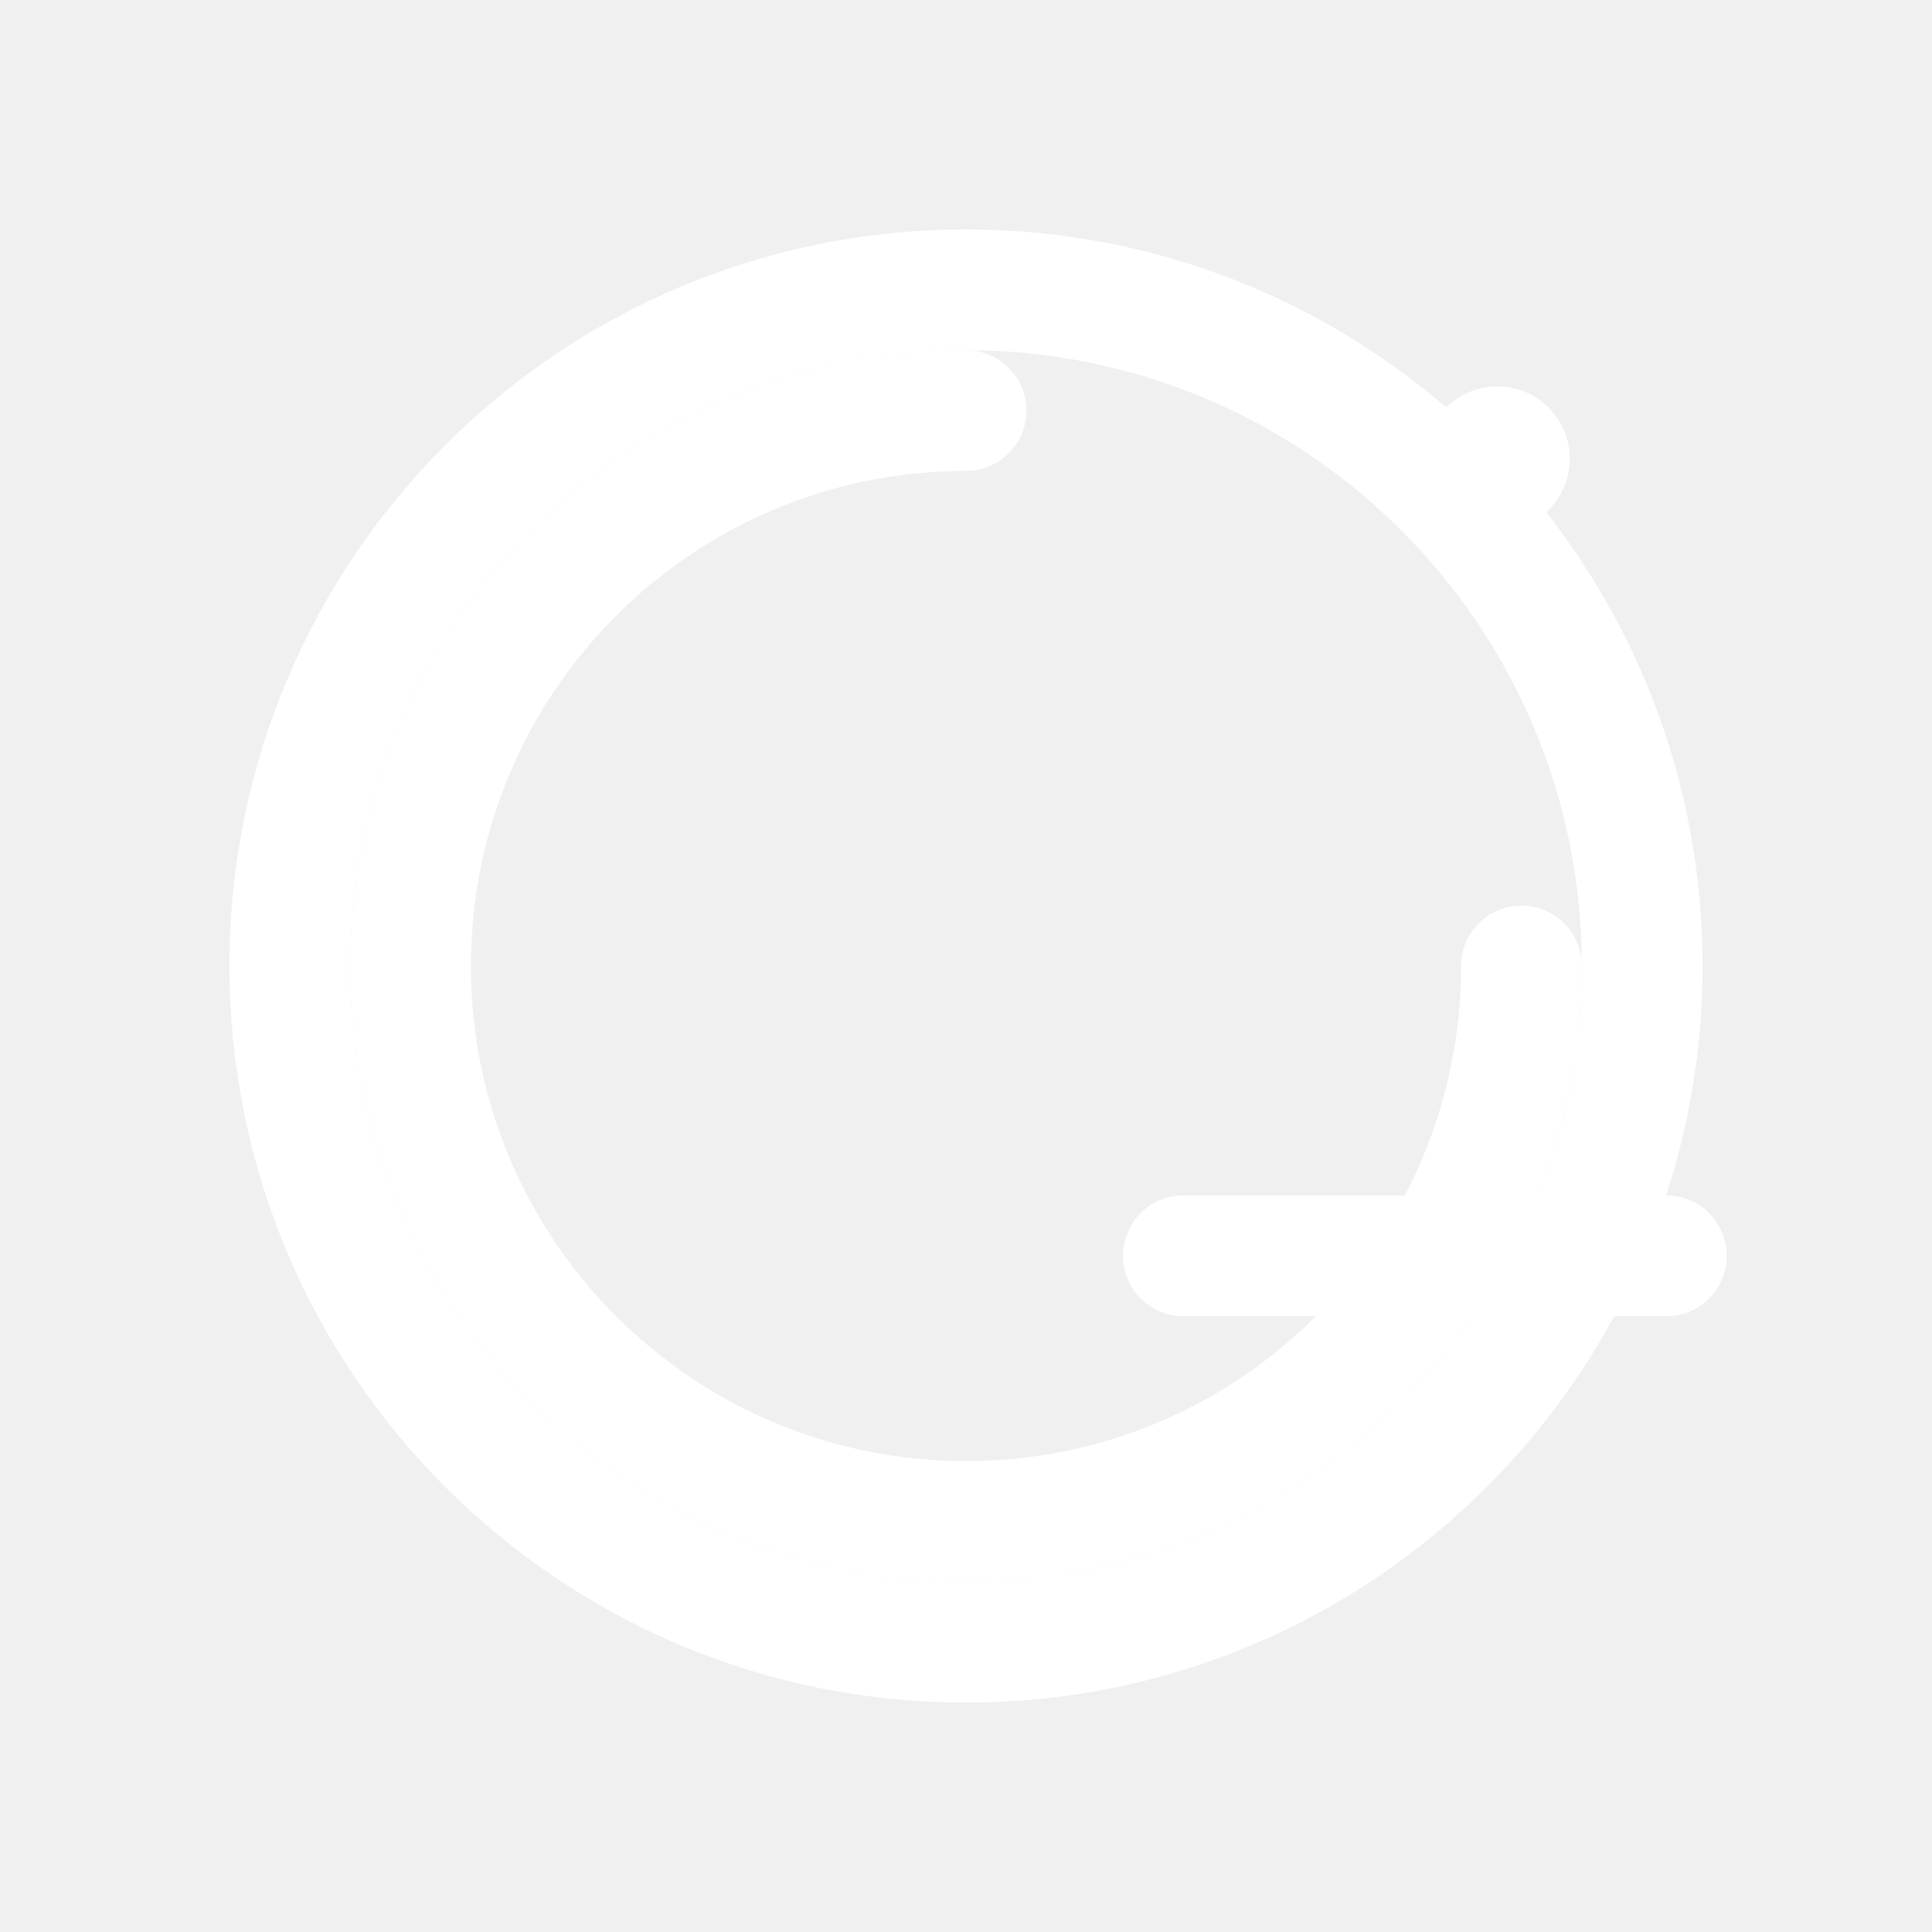
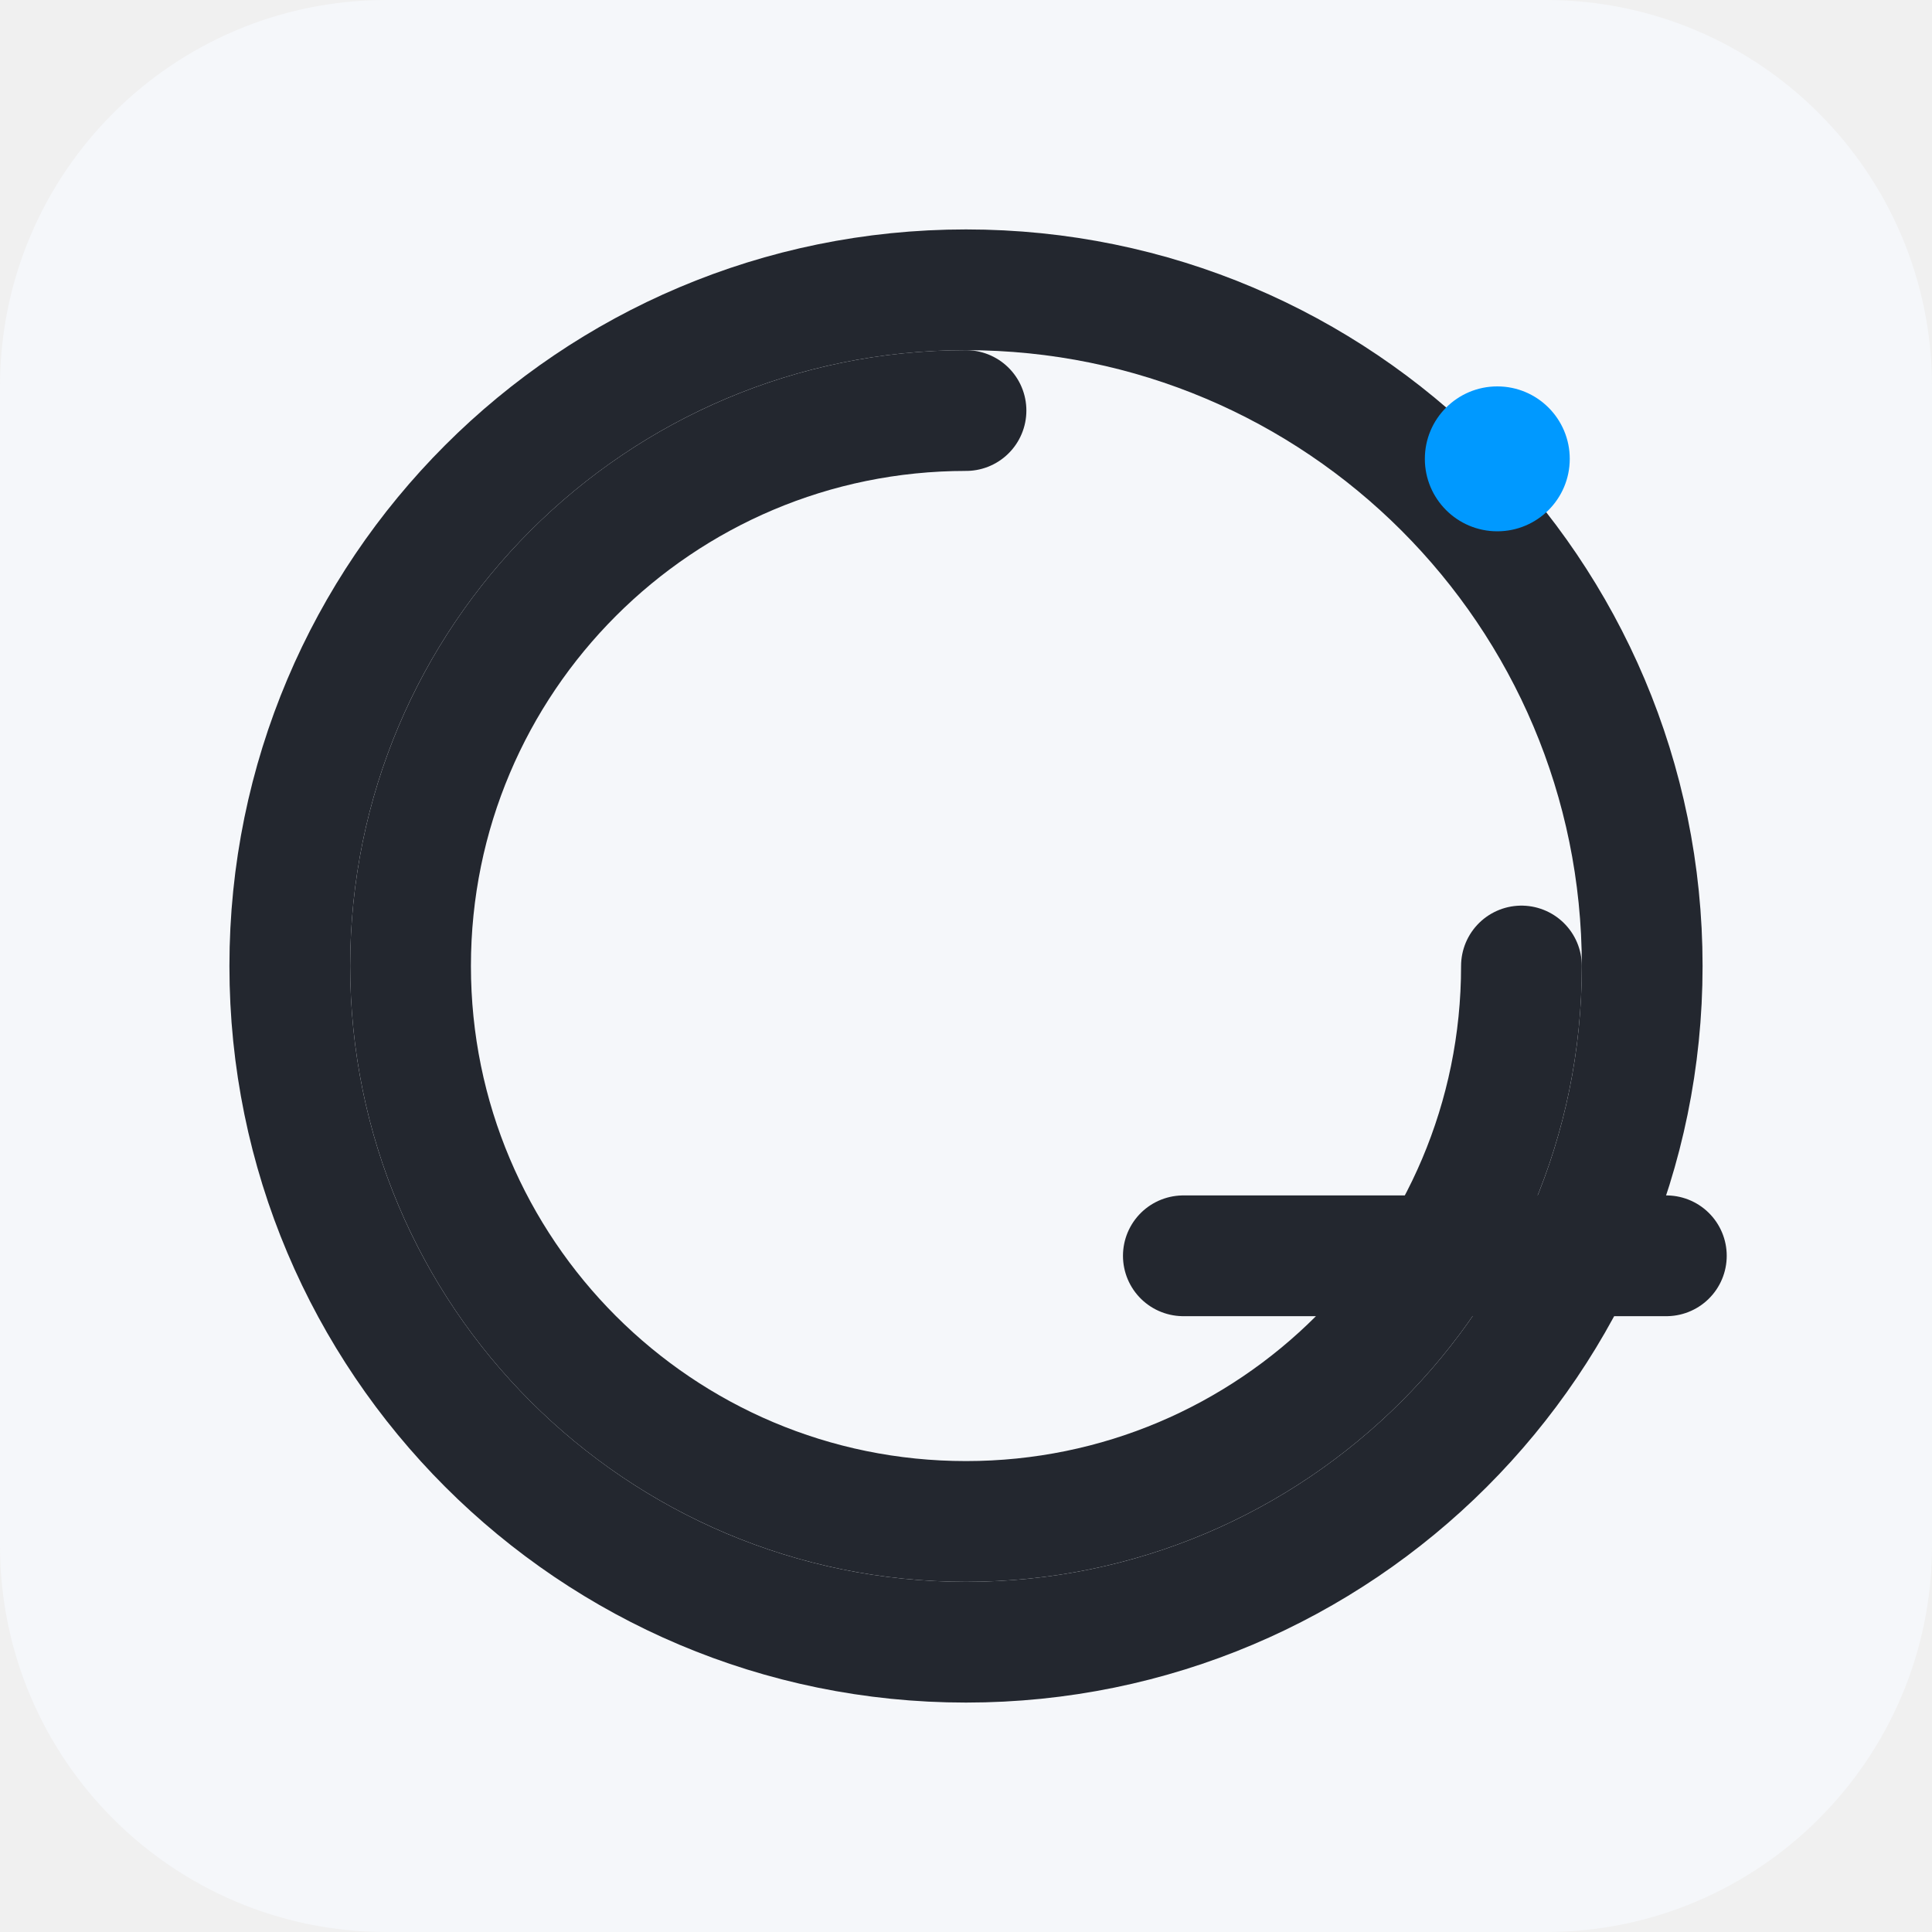
<svg xmlns="http://www.w3.org/2000/svg" width="512" height="512" aria-labelledby="t d" viewBox="0 0 160 160">
-   <style>.mark-stroke{fill:none;stroke:#fff;stroke-width:10;stroke-linecap:round;stroke-linejoin:round}</style>
+   <defs>
+     <style>.mark-stroke{fill:none;stroke:#23272f;stroke-width:10;stroke-linecap:round;stroke-linejoin:round}</style>
+   </defs>
+   <rect width="160" height="160" rx="32" ry="32" fill="#f5f7fa" />
  <g transform="translate(12 12)">
    <circle cx="68" cy="68" r="56" class="mark-stroke" />
    <path d="M114 68a46 46 0 1 1-46-46m18 70h40" class="mark-stroke" />
-     <circle cx="112" cy="26" r="6" style="fill:#fff" />
+     <circle cx="112" cy="26" r="6" fill="#0099ff" />
  </g>
</svg>
